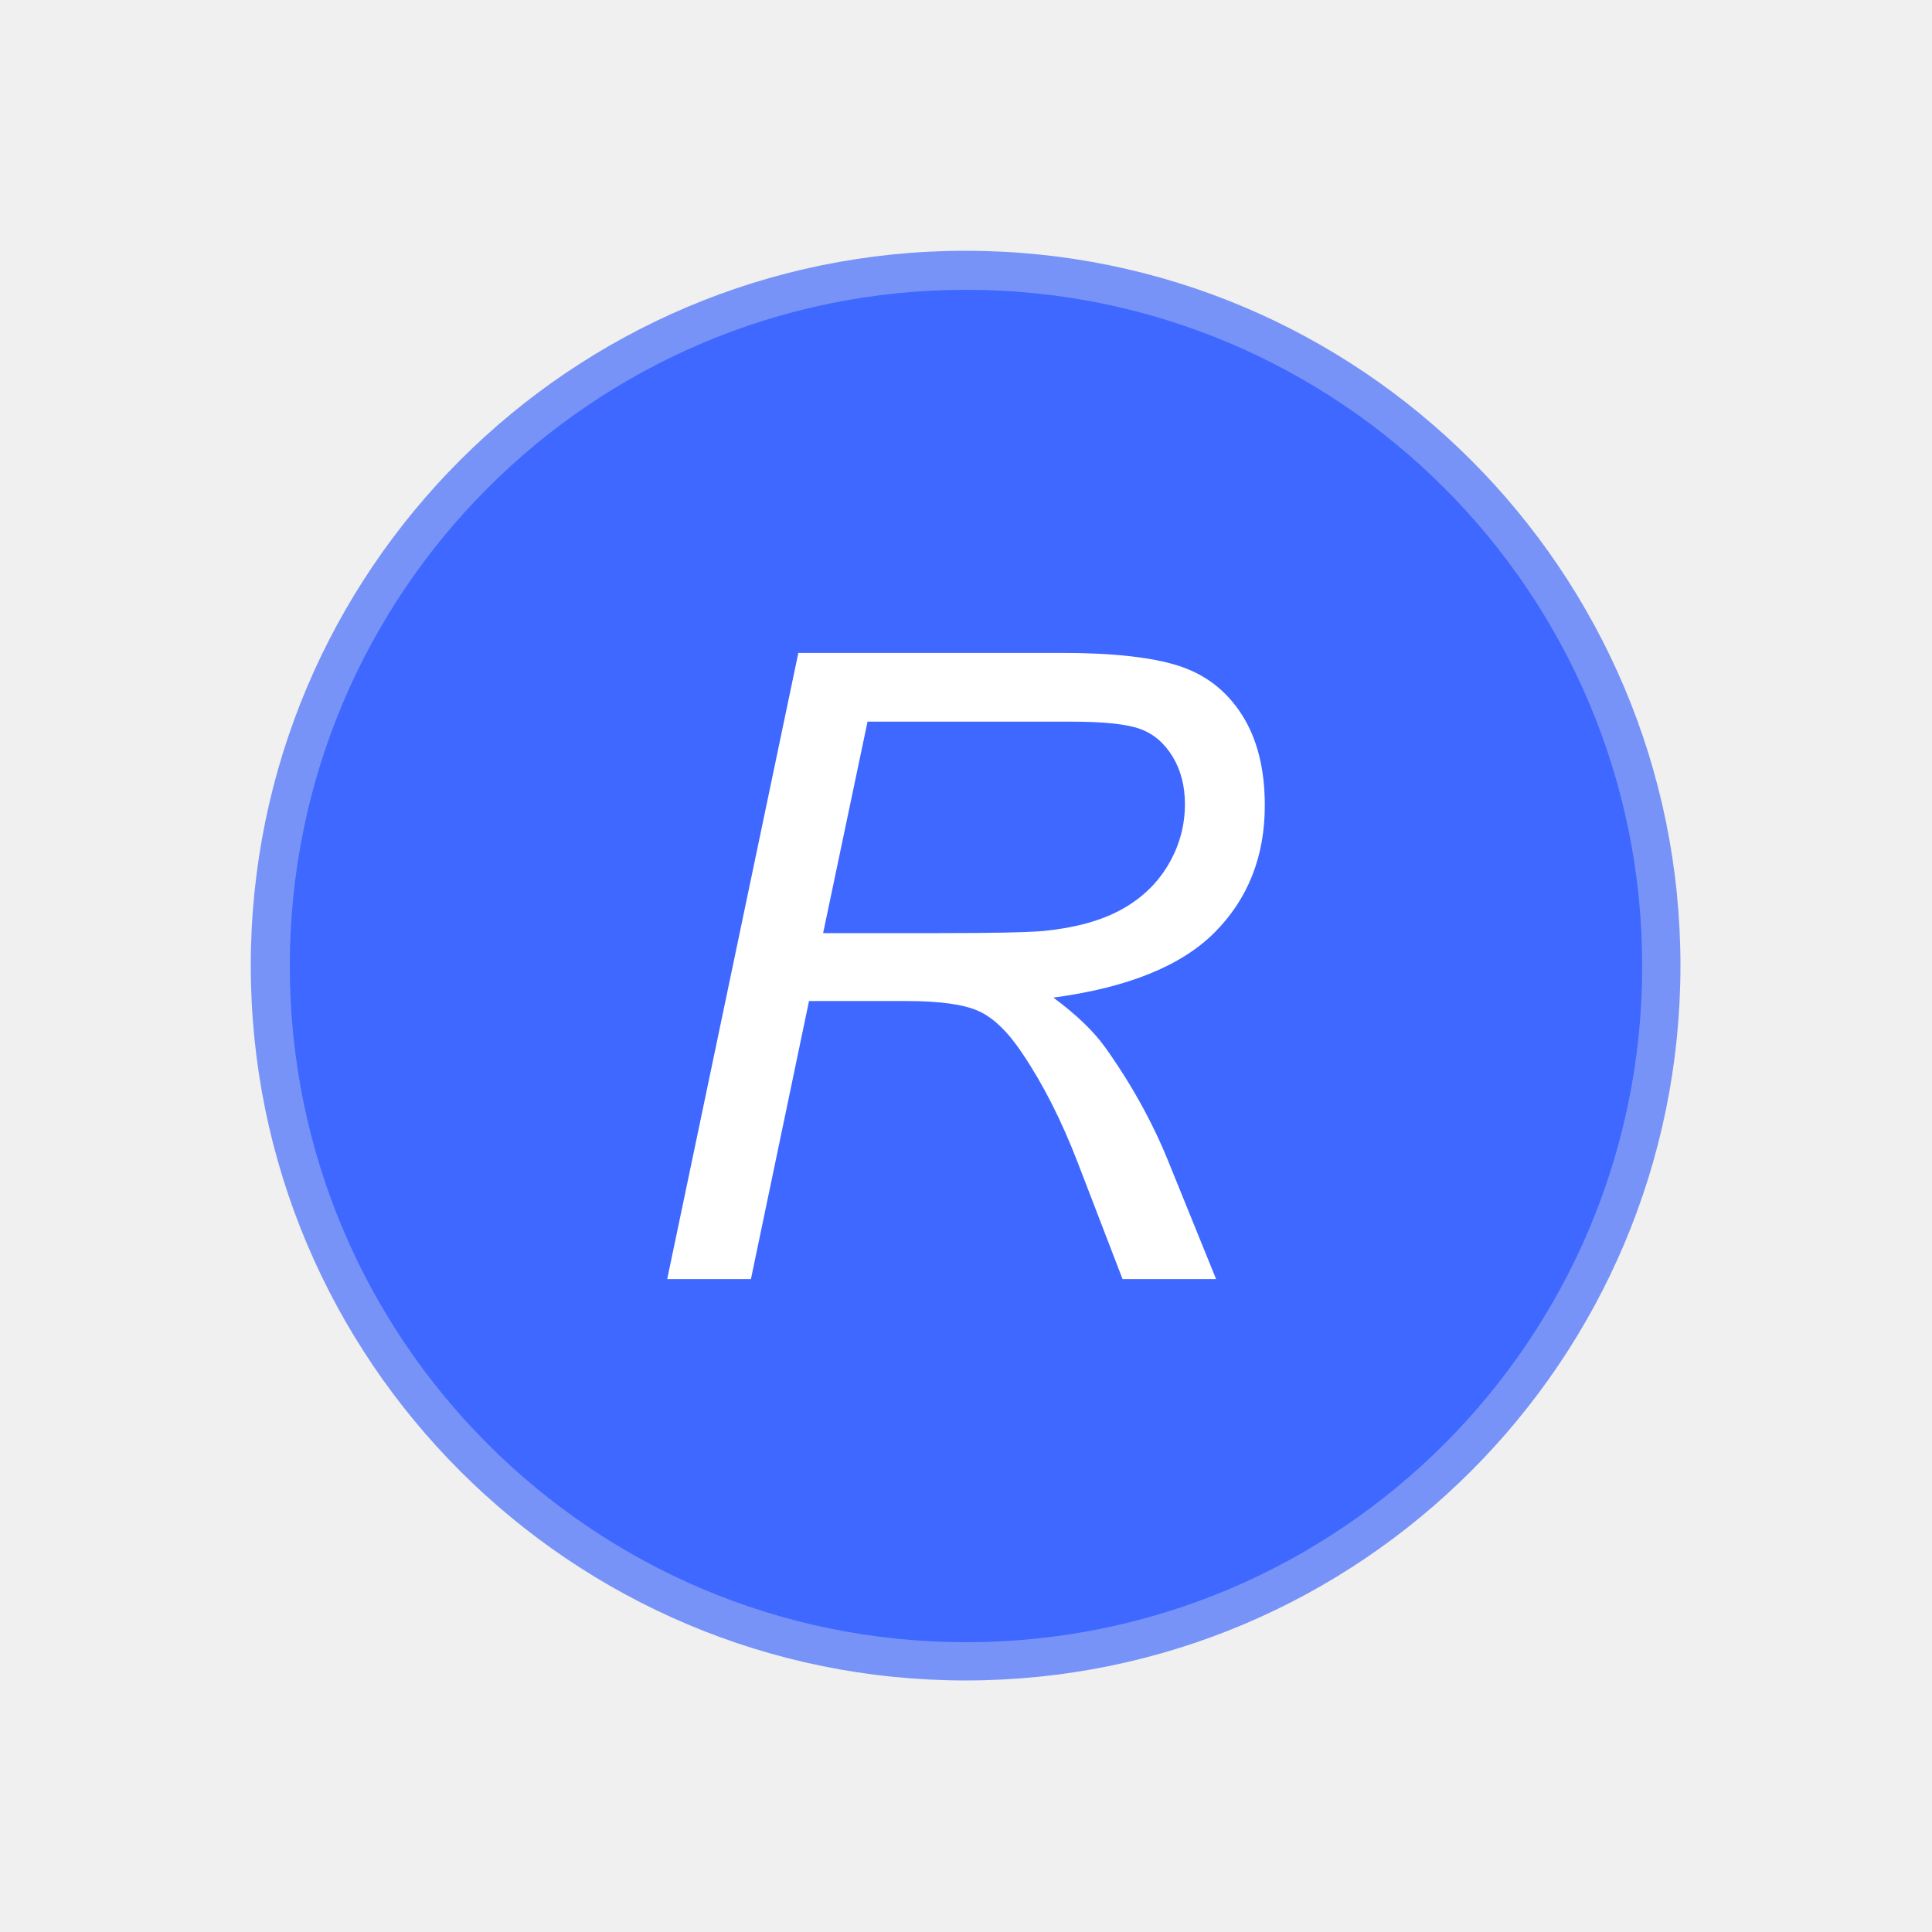
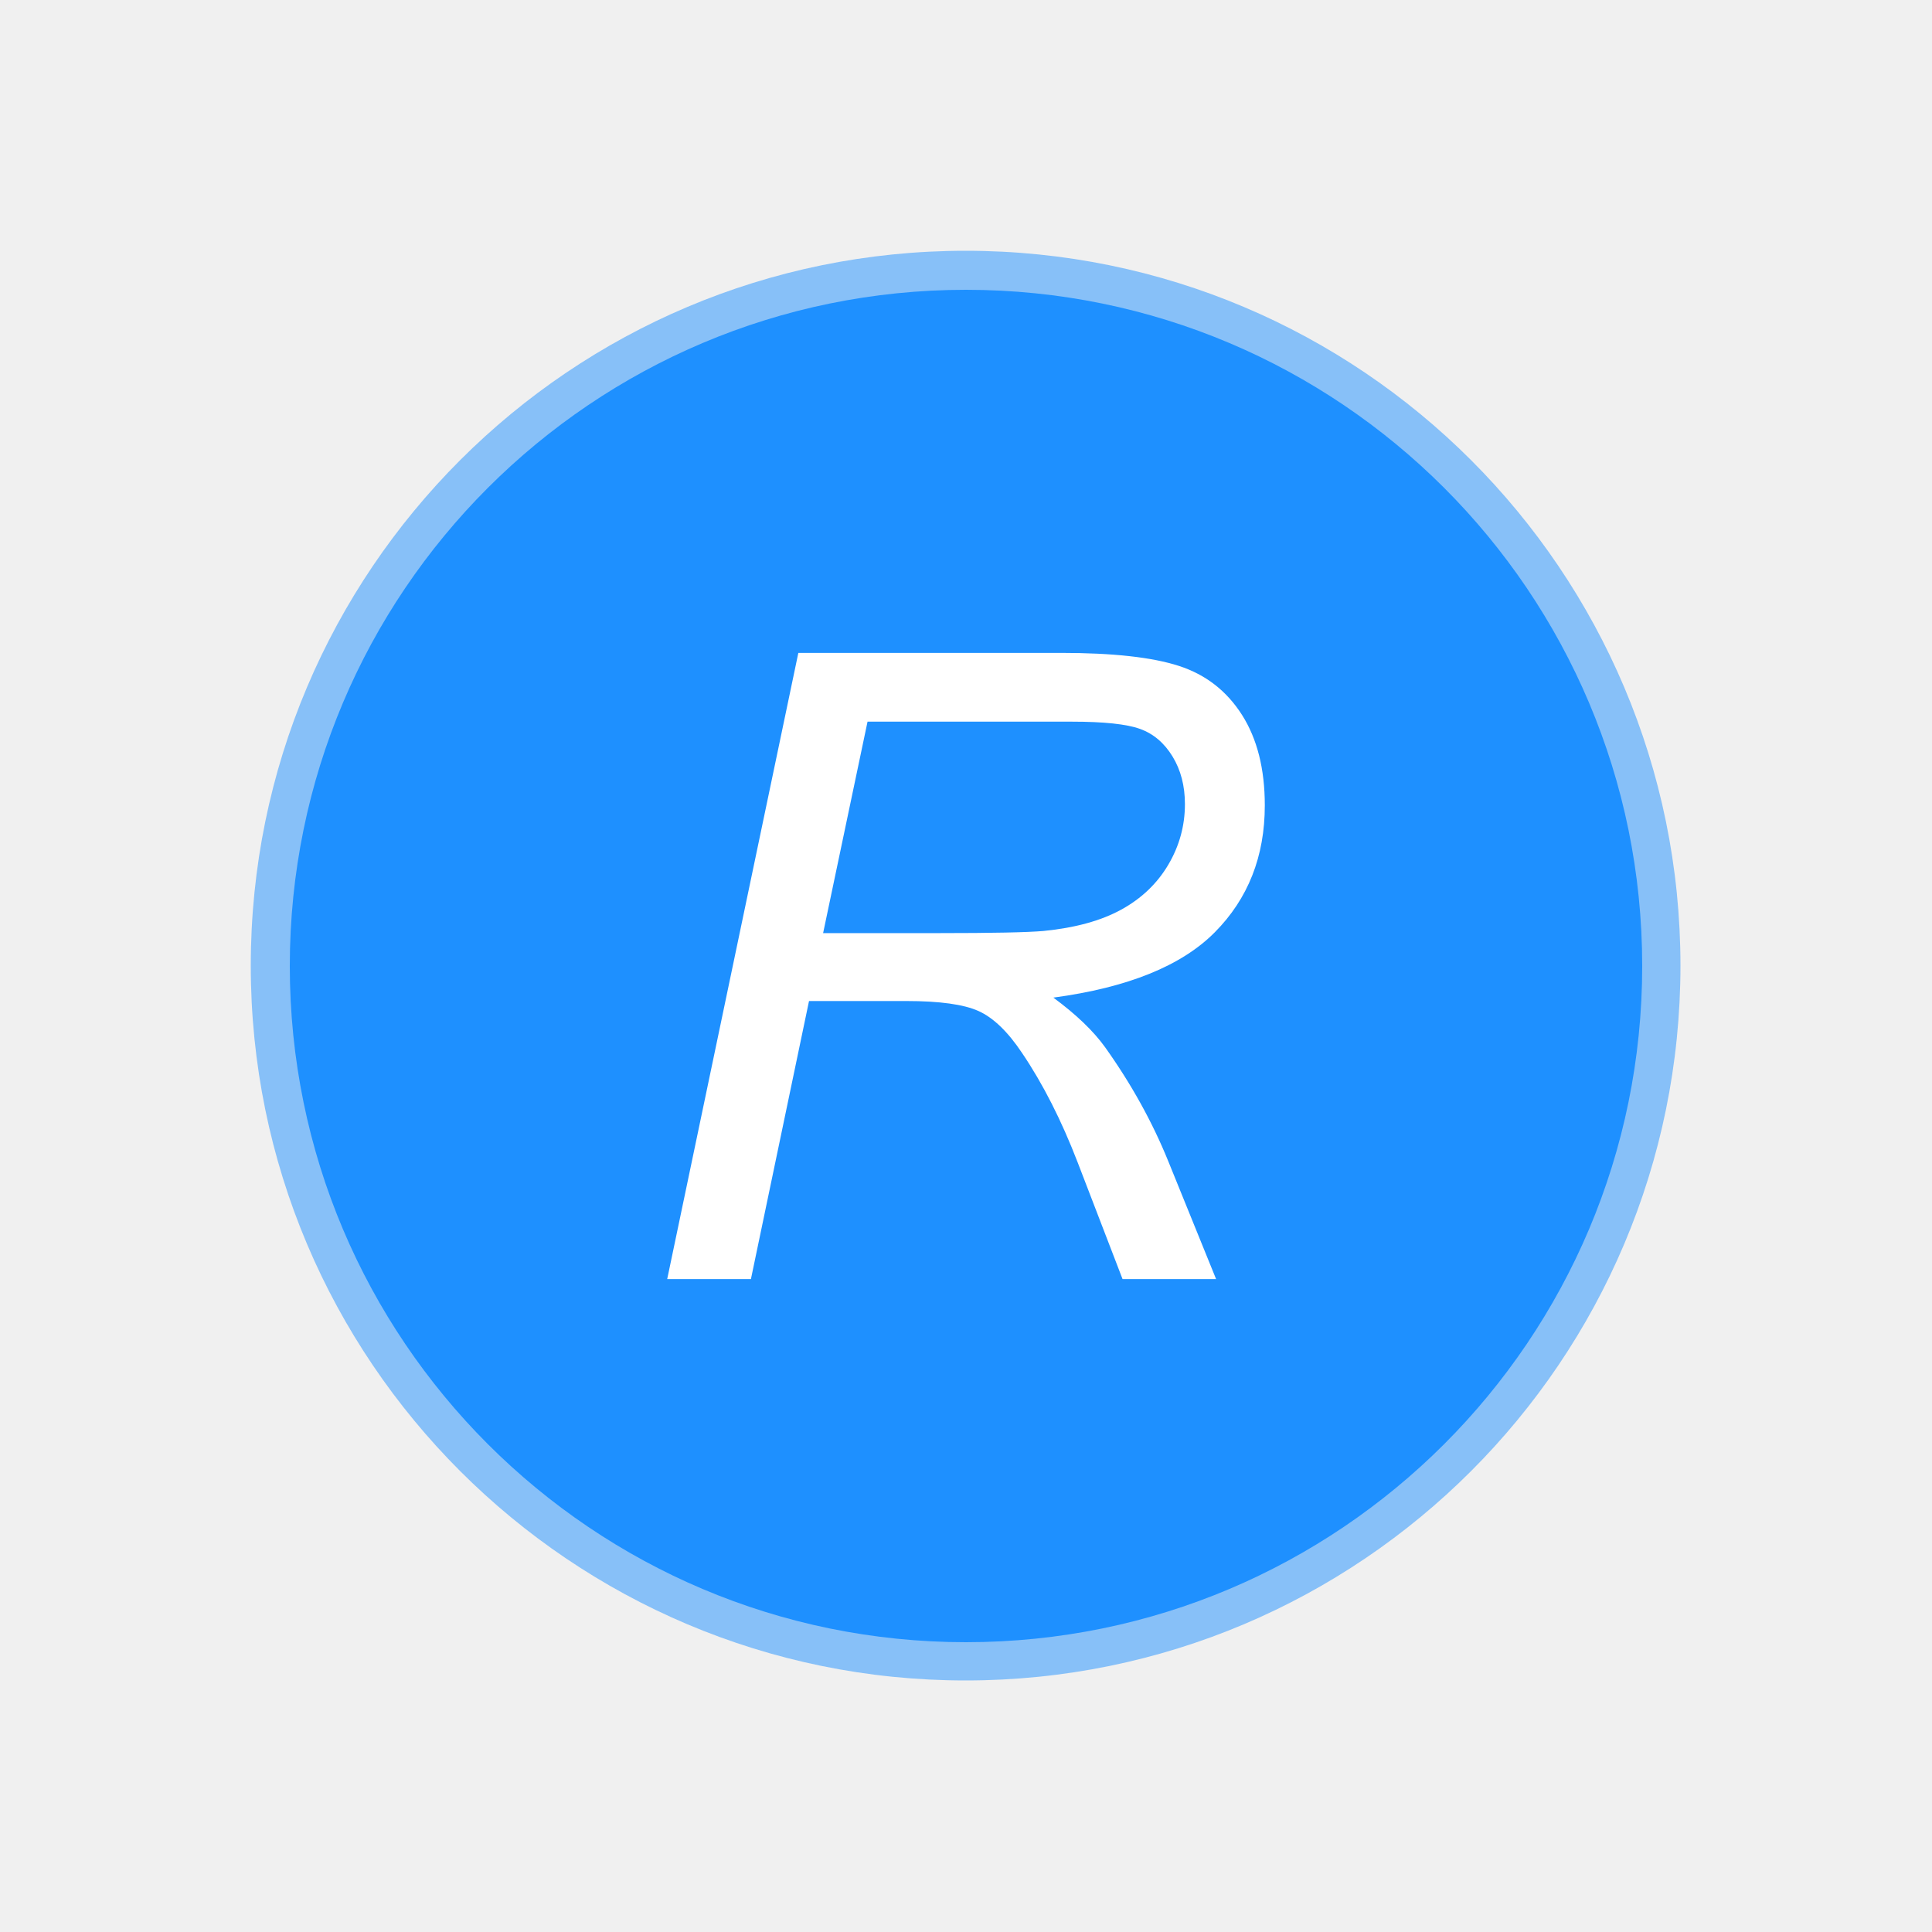
<svg xmlns="http://www.w3.org/2000/svg" height="100%" stroke-miterlimit="10" style="fill-rule:nonzero;clip-rule:evenodd;stroke-linecap:round;stroke-linejoin:round;" version="1.1" viewBox="0 0 500 500" width="100%" xml:space="preserve">
  <defs />
  <g id="Layer-1">
-     <path d="M64.9 249.9C64.9 147.728 147.728 64.9 249.9 64.9C352.073 64.9 434.9 147.728 434.9 249.9C434.9 352.073 352.073 434.9 249.9 434.9C147.728 434.9 64.9 352.073 64.9 249.9Z" fill="#0037ff" fill-opacity="0.499" fill-rule="nonzero" opacity="1" stroke="none" />
-     <path d="M75 250C75 153.35 153.35 75 250 75C346.65 75 425 153.35 425 250C425 346.65 346.65 425 250 425C153.35 425 75 346.65 75 250Z" fill="#3e68ff" fill-rule="nonzero" opacity="1" stroke="none" />
+     <path d="M64.9 249.9C64.9 147.728 147.728 64.9 249.9 64.9C352.073 64.9 434.9 147.728 434.9 249.9C434.9 352.073 352.073 434.9 249.9 434.9C147.728 434.9 64.9 352.073 64.9 249.9Z" fill="#1e90ff" fill-opacity="0.5" fill-rule="nonzero" opacity="1" stroke="none" />
+     <path d="M75 250C75 153.35 153.35 75 250 75C346.65 75 425 153.35 425 250C425 346.65 346.65 425 250 425C153.35 425 75 346.65 75 250Z" fill="#1e90ff" fill-rule="nonzero" opacity="1" stroke="none" />
    <path d="M172.67 331.033L206.609 168.967L274.597 168.967C288.011 168.967 298.181 170.091 305.109 172.339C312.037 174.587 317.472 178.806 321.415 184.997C325.358 191.187 327.33 199 327.33 208.433C327.33 221.626 323.018 232.57 314.395 241.267C305.772 249.963 291.843 255.601 272.607 258.181C278.503 262.529 282.962 266.804 285.984 271.004C292.764 280.512 298.218 290.351 302.345 300.521L314.727 331.033L290.517 331.033L278.909 300.853C274.708 289.945 269.917 280.512 264.537 272.552C260.852 267.025 257.094 263.395 253.261 261.663C249.429 259.931 243.201 259.065 234.578 259.065L209.373 259.065L194.338 331.033L172.67 331.033ZM213.021 241.488L242.98 241.488C256.836 241.488 265.864 241.303 270.065 240.935C278.245 240.124 284.952 238.282 290.185 235.407C295.418 232.533 299.471 228.664 302.345 223.8C305.22 218.935 306.657 213.703 306.657 208.102C306.657 203.385 305.588 199.276 303.451 195.775C301.314 192.275 298.513 189.898 295.049 188.645C291.585 187.392 285.689 186.765 277.361 186.765L224.518 186.765L213.021 241.488Z" fill="#ffffff" fill-rule="nonzero" opacity="1" stroke="none" />
  </g>
</svg>
